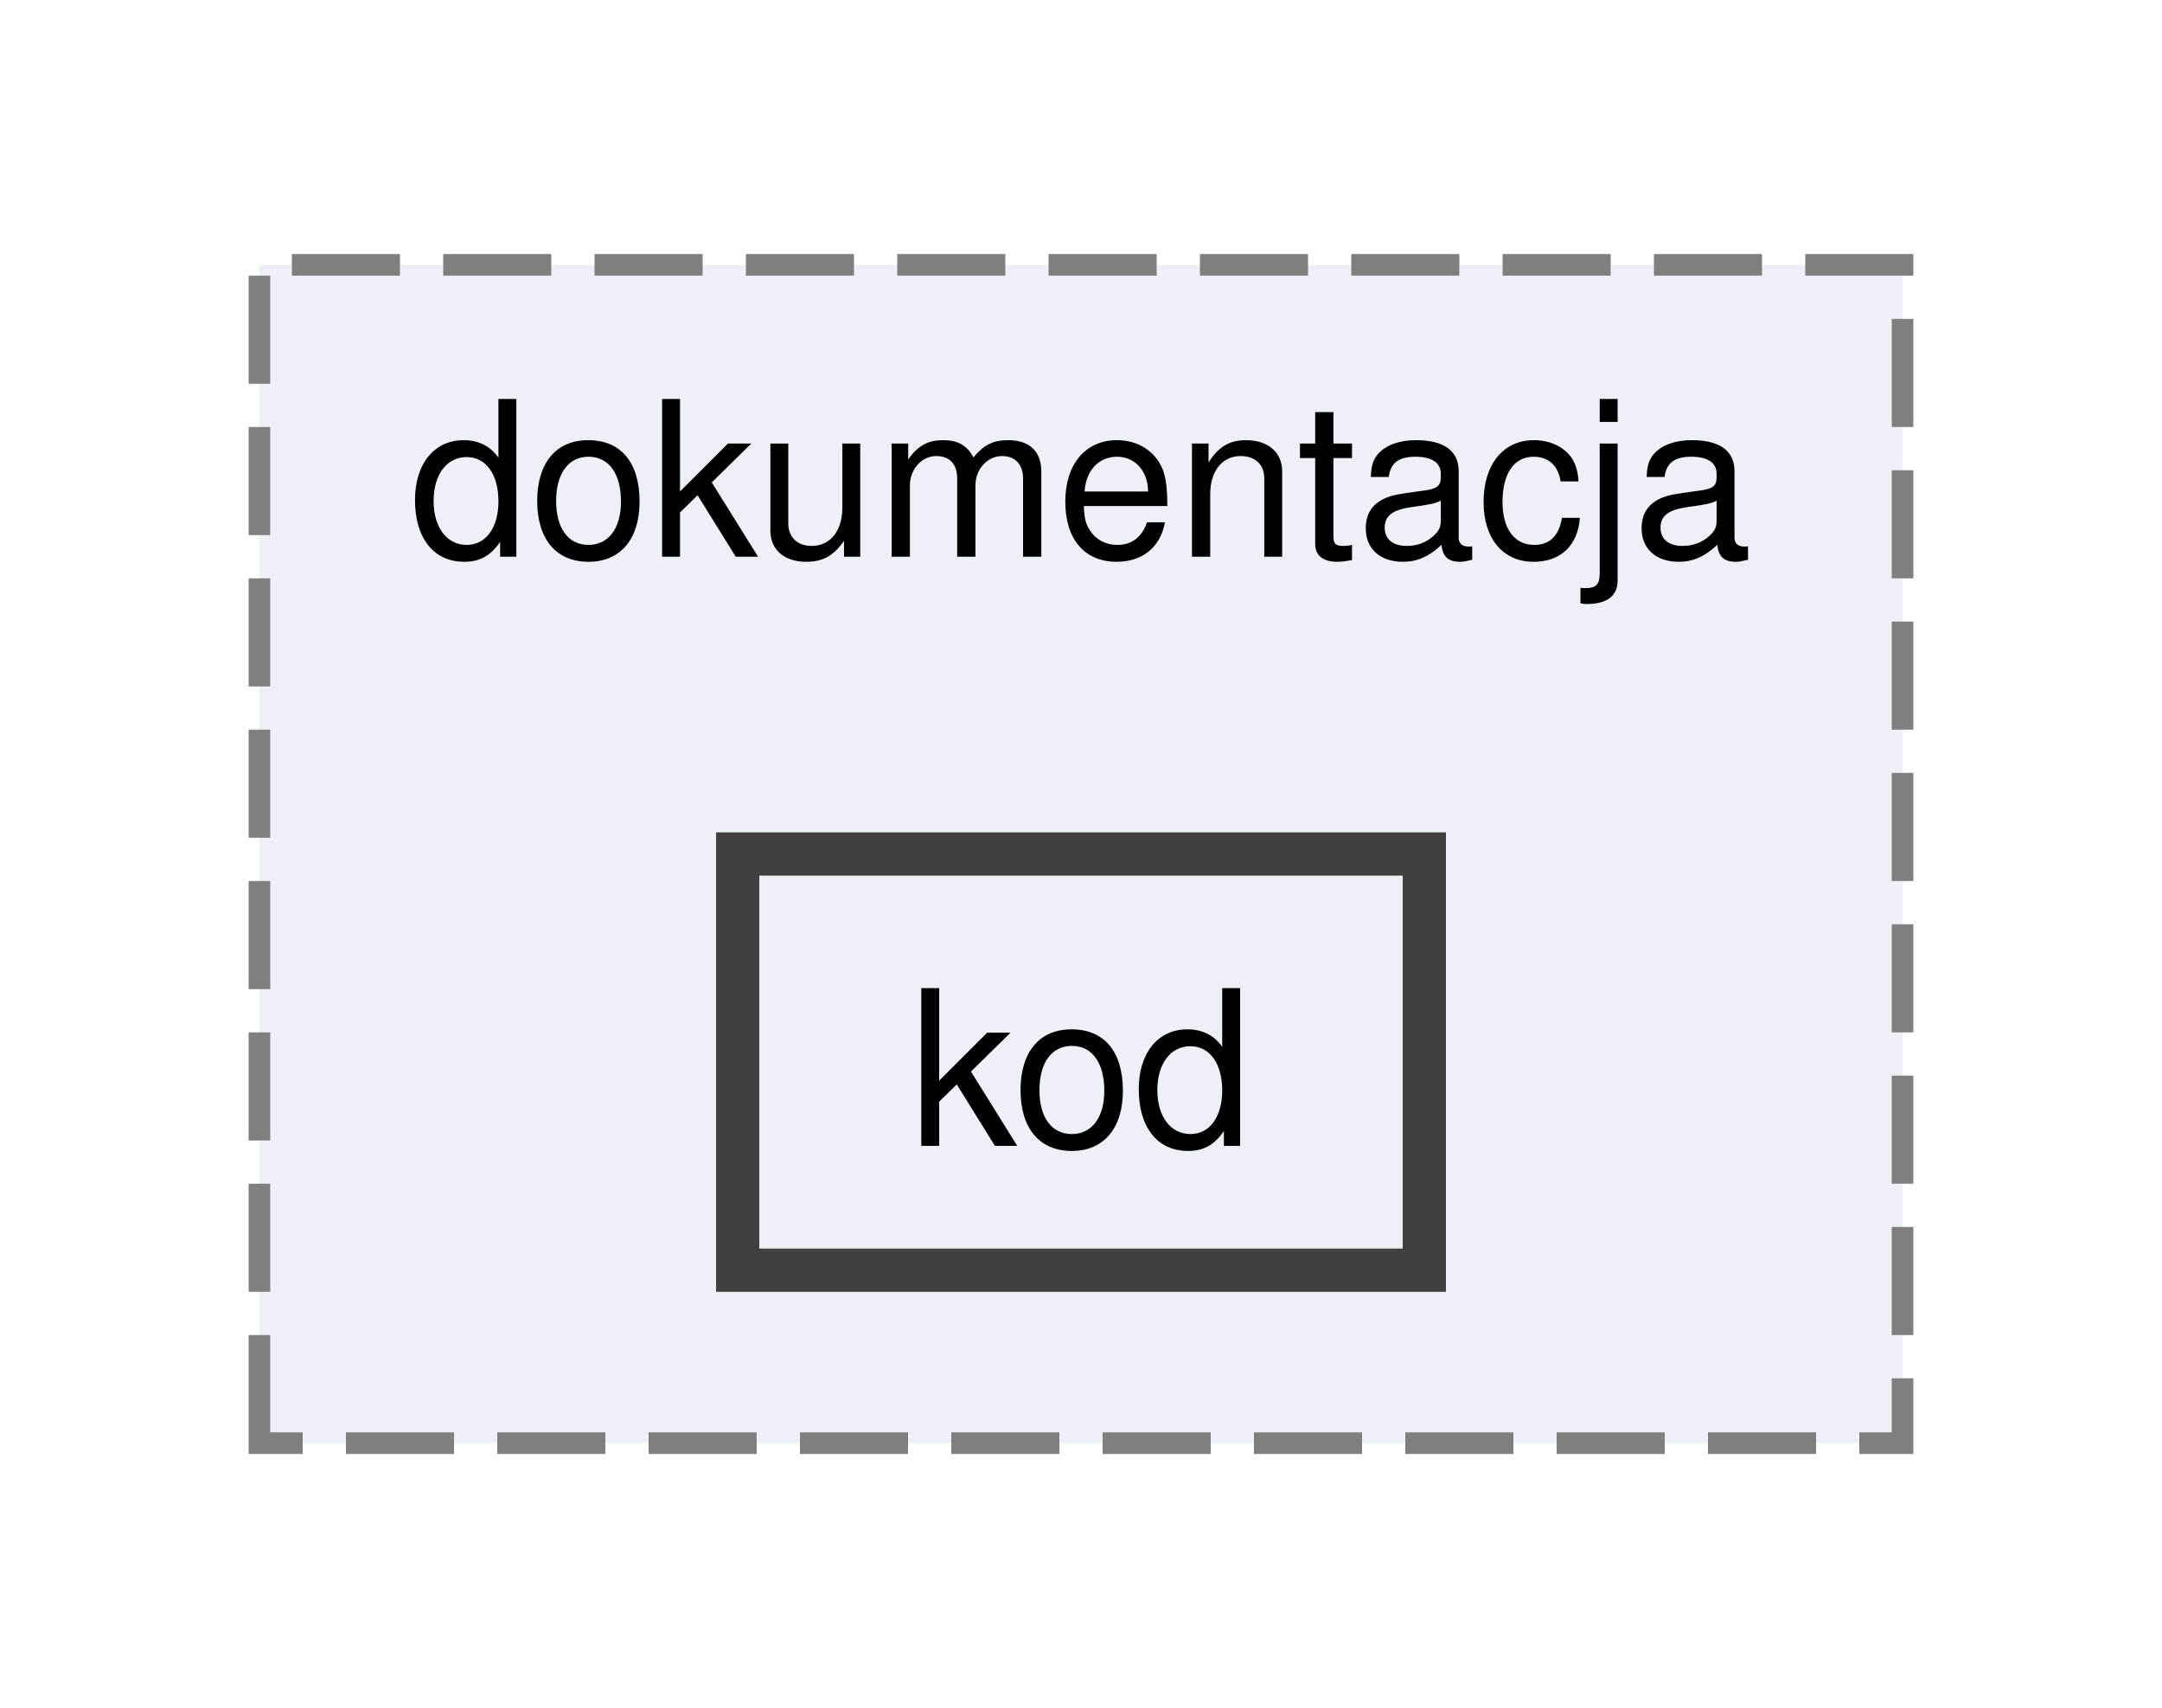
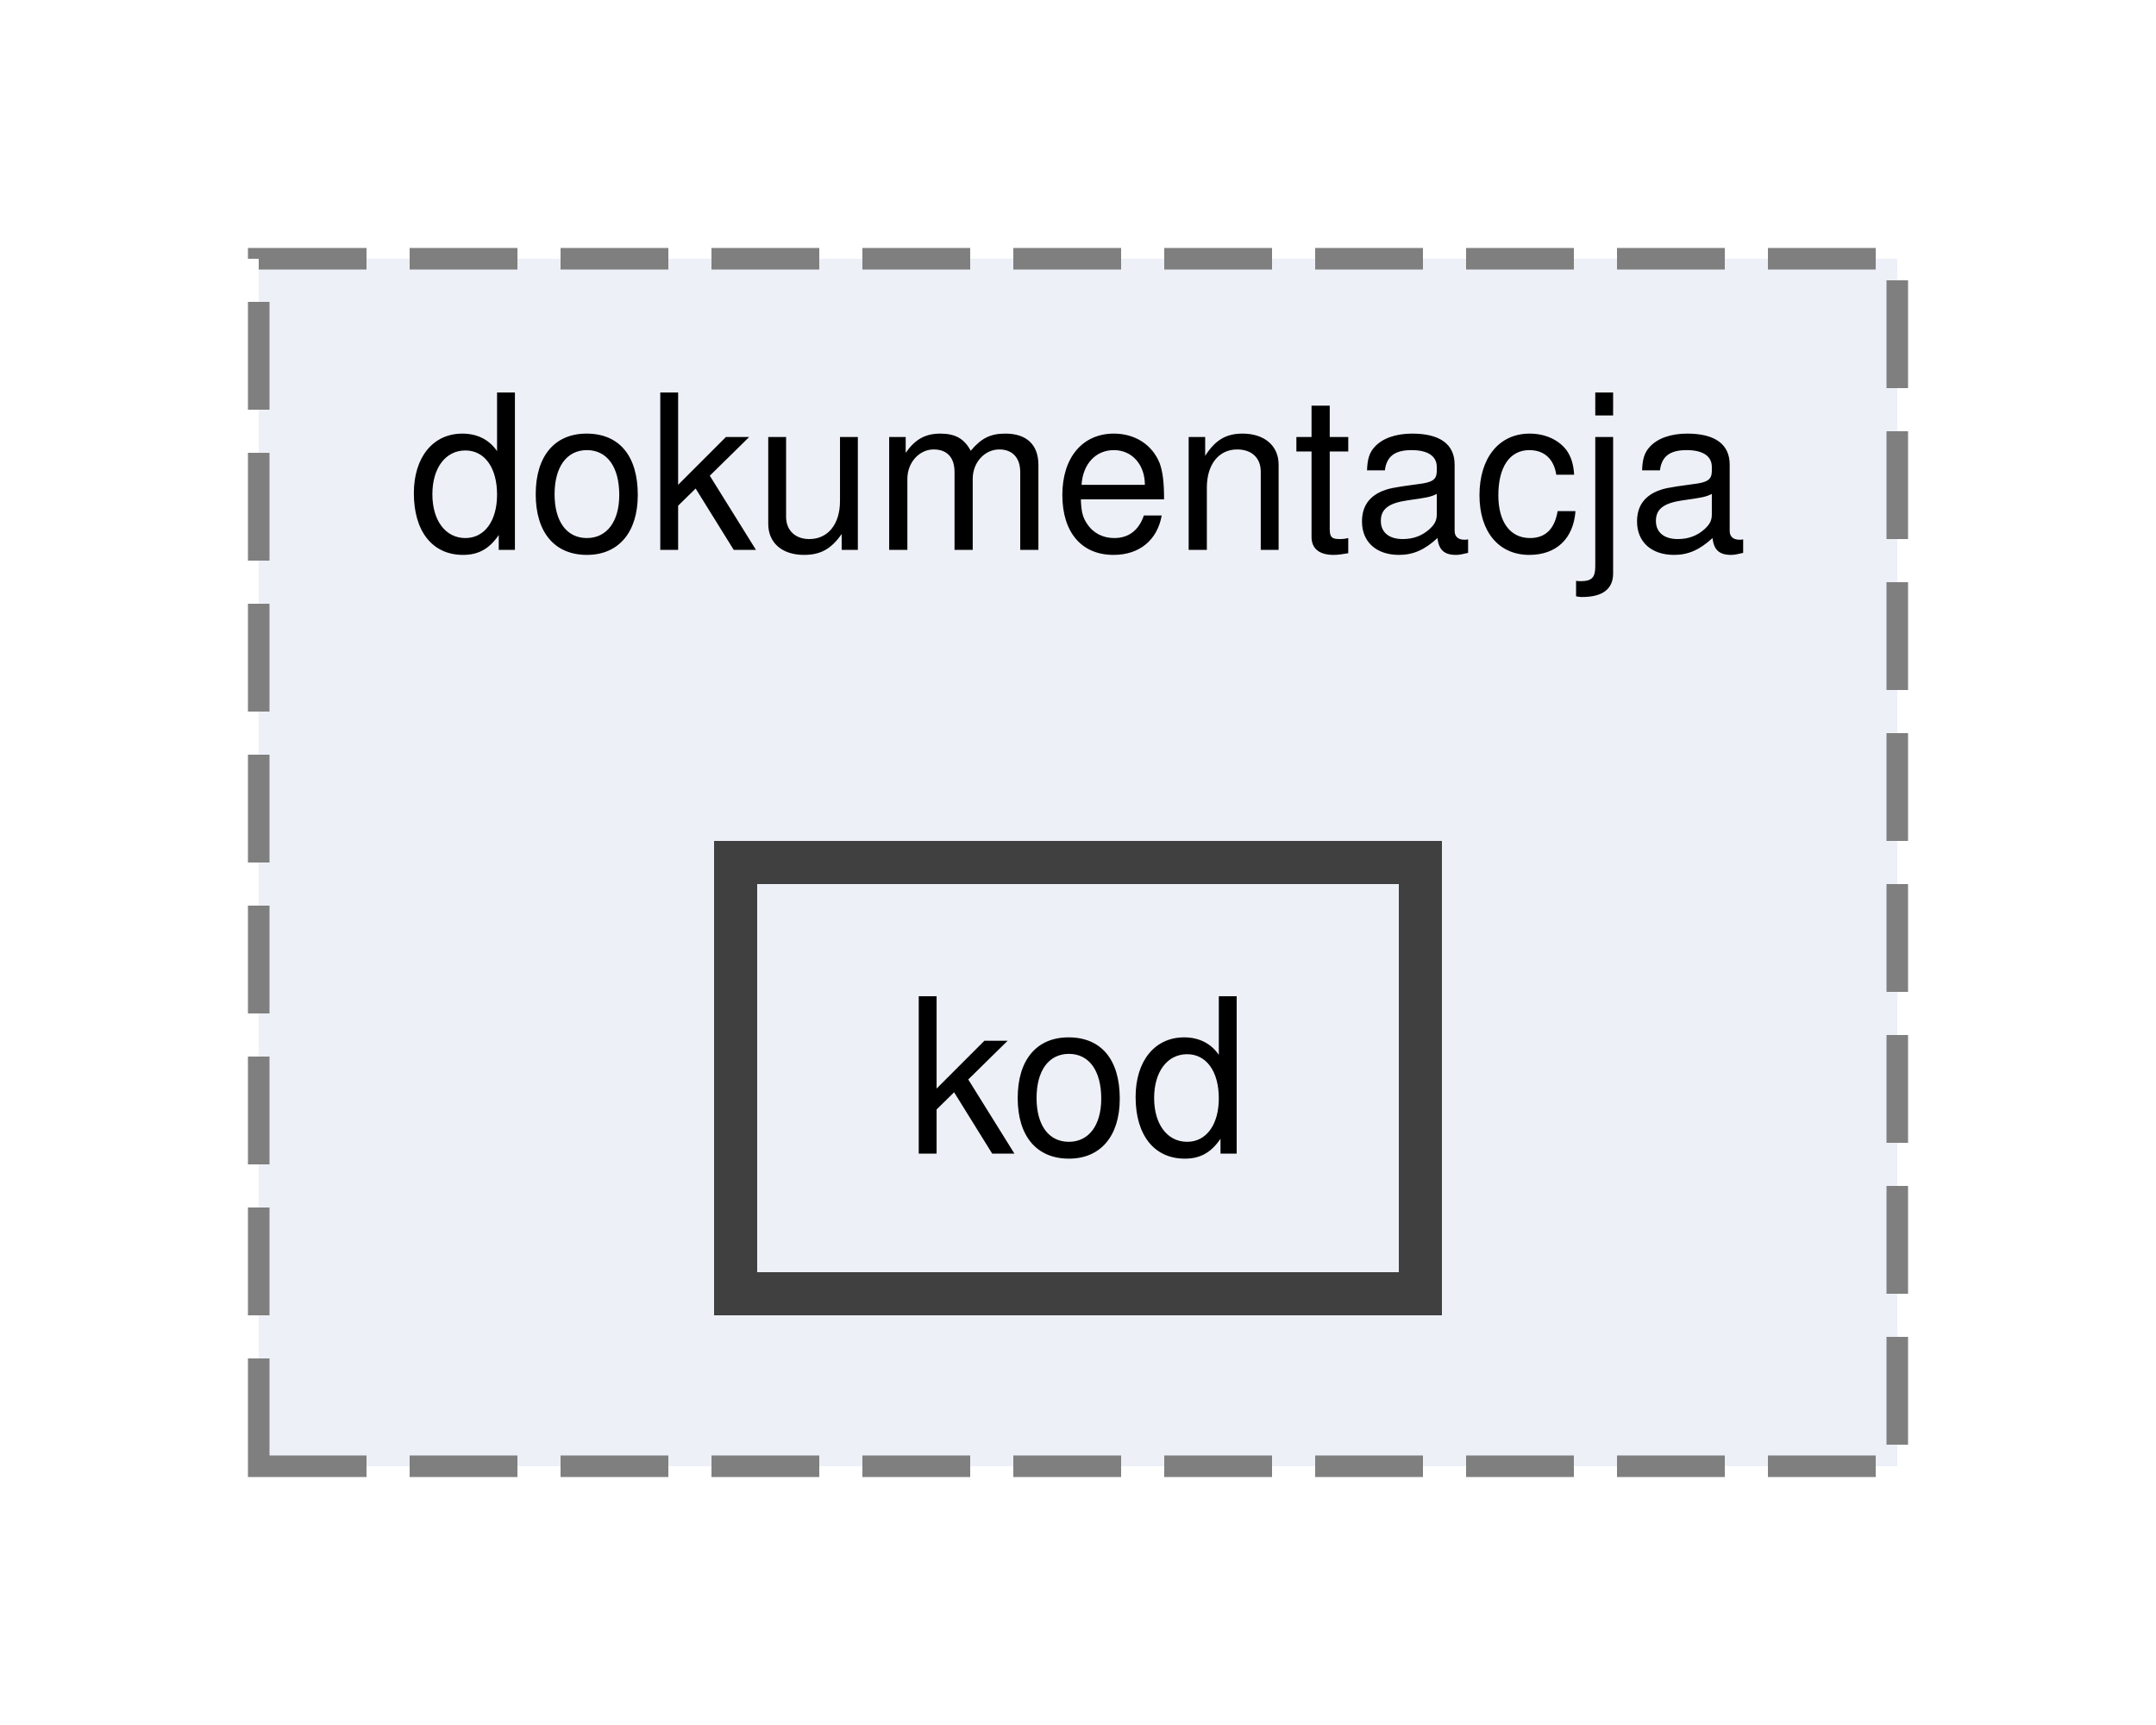
- <svg xmlns="http://www.w3.org/2000/svg" xmlns:xlink="http://www.w3.org/1999/xlink" width="100pt" height="79pt" viewBox="0.00 0.00 100.00 78.50">
-   <g id="graph0" class="graph" transform="scale(1 1) rotate(0) translate(4 74.5)">
+ <svg xmlns="http://www.w3.org/2000/svg" xmlns:xlink="http://www.w3.org/1999/xlink" width="100pt" height="80pt" viewBox="0.00 0.00 100.00 80.00">
+   <g id="graph0" class="graph" transform="scale(1 1) rotate(0) translate(4 76)">
    <g id="clust1" class="cluster">
      <g id="a_clust1">
        <a xlink:href="dir_645e09e608758bf94d41e279257141a0.html" target="_top" xlink:title="dokumentacja">
-           <polygon fill="#edf0f7" stroke="#7f7f7f" stroke-dasharray="5,2" points="8,-8 8,-62.5 84,-62.5 84,-8 8,-8" />
-           <text text-anchor="middle" x="46" y="-49" font-family="Helvetica,sans-Serif" font-size="10.00">dokumentacja</text>
+           <polygon fill="#edf0f7" stroke="#7f7f7f" stroke-dasharray="5,2" points="8,-8 8,-64 84,-64 84,-8 8,-8" />
+           <text text-anchor="middle" x="46" y="-50.5" font-family="Helvetica,sans-Serif" font-size="10.00">dokumentacja</text>
        </a>
      </g>
    </g>
    <g id="node1" class="node">
      <g id="a_node1">
        <a xlink:href="dir_d914efb4eb66cd51d7a47abff1116ef2.html" target="_top" xlink:title="kod">
-           <polygon fill="#edf0f7" stroke="#404040" stroke-width="2" points="61.88,-35.25 30.12,-35.25 30.12,-16 61.88,-16 61.88,-35.25" />
-           <text text-anchor="middle" x="46" y="-21.75" font-family="Helvetica,sans-Serif" font-size="10.00">kod</text>
+           <polygon fill="#edf0f7" stroke="#404040" stroke-width="2" points="61.88,-36 30.12,-36 30.12,-16 61.88,-16 61.88,-36" />
+           <text text-anchor="middle" x="46" y="-22.5" font-family="Helvetica,sans-Serif" font-size="10.00">kod</text>
        </a>
      </g>
    </g>
  </g>
</svg>
